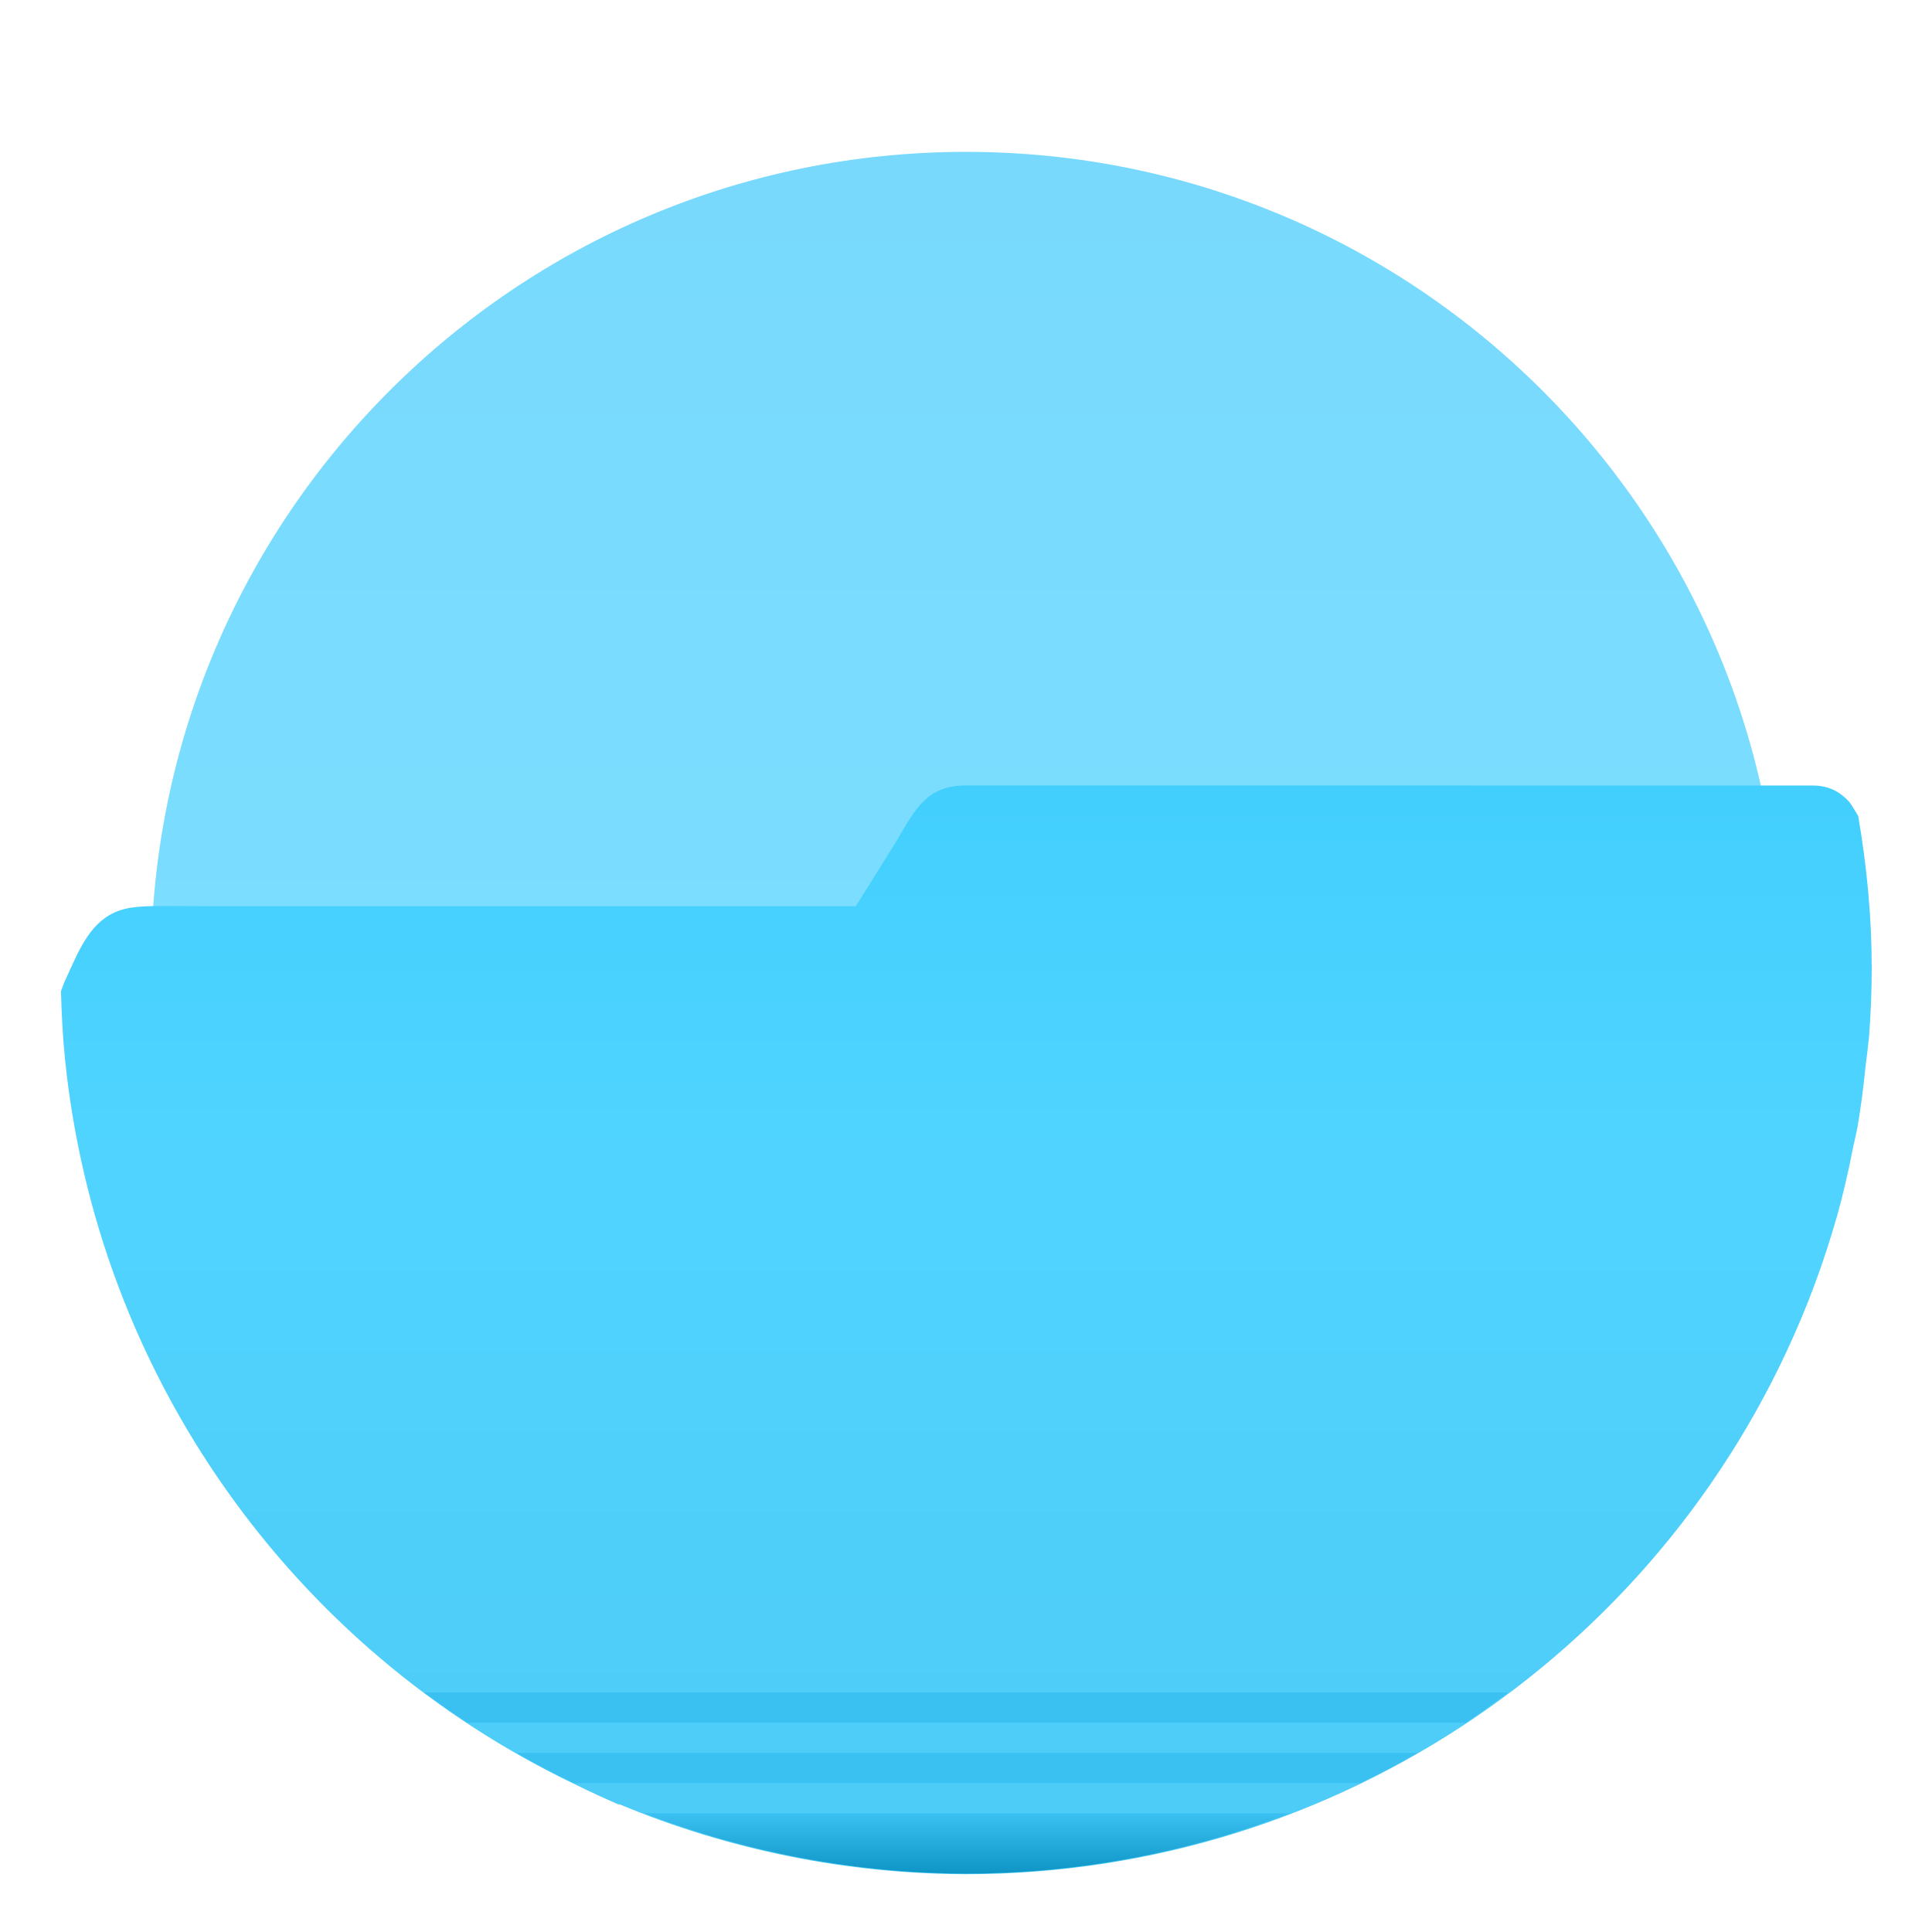
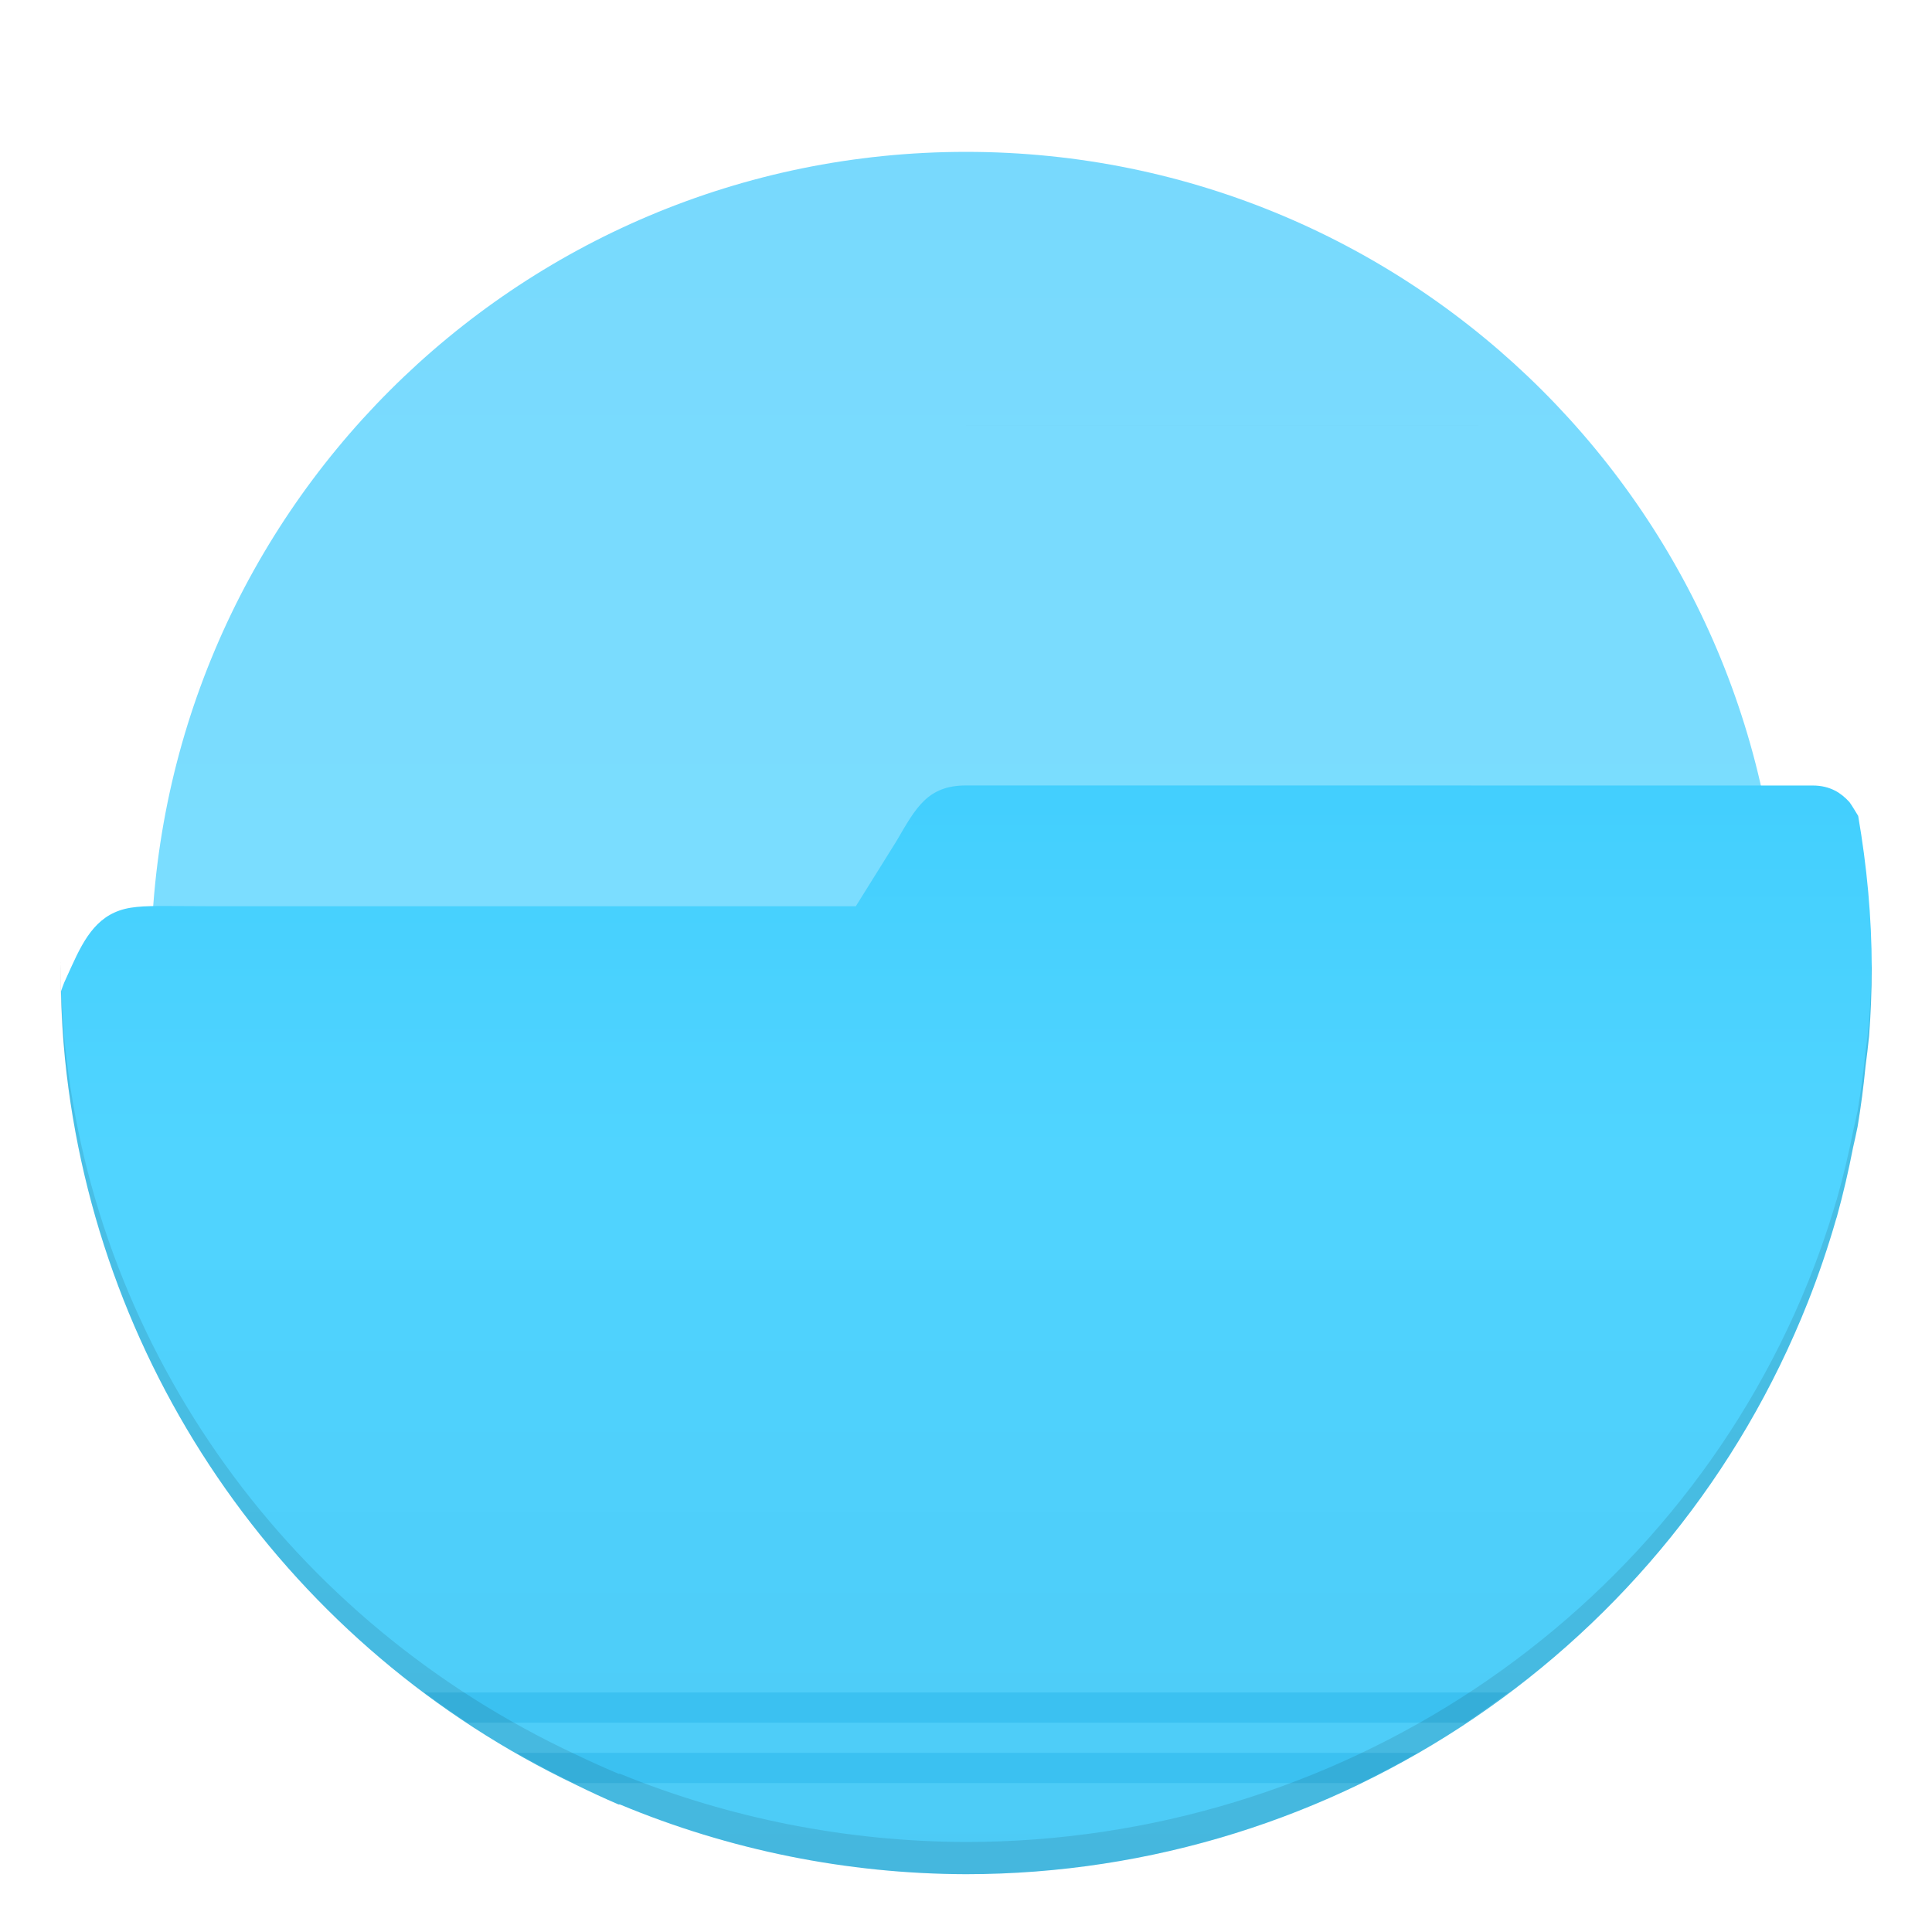
<svg xmlns="http://www.w3.org/2000/svg" width="64" height="64" version="1.1" viewBox="0 0 16.933 16.933">
  <defs>
    <linearGradient id="c" x1="8.466" x2="8.466" y1="284.41" y2="295.41" gradientTransform="matrix(4.3613 0 0 4.3613 -4.9211 -1226.3)" gradientUnits="userSpaceOnUse">
      <stop stop-color="#35cafc" offset="0" />
      <stop stop-color="#50d4ff" offset=".5" />
      <stop stop-color="#4dcbf6" offset="1" />
    </linearGradient>
    <linearGradient id="b" x1="8.467" x2="8.467" y1="282.18" y2="288.99" gradientTransform="matrix(.97498 0 0 .97498 .21088 7.2211)" gradientUnits="userSpaceOnUse">
      <stop stop-color="#78d9fd" offset="0" />
      <stop stop-color="#7bdeff" offset="1" />
    </linearGradient>
-     <linearGradient id="a" x1="8.466" x2="8.466" y1="294.95" y2="295.41" gradientTransform="matrix(4.3611 0 0 4.3611 -4.9211 -1226.3)" gradientUnits="userSpaceOnUse">
-       <stop stop-color="#3bc1f1" offset="0" />
-       <stop stop-color="#0e95c5" offset="1" />
-     </linearGradient>
  </defs>
  <g transform="matrix(1.1539 0 0 1.1539 -1.302 -324.46)" style="paint-order:stroke markers fill">
    <circle cx="8.466" cy="288.53" r="6.191" fill="url(#b)" stroke-width=".751" />
    <g stroke-width="3.276">
      <path transform="matrix(.22929 0 0 .22929 1.1283 281.19)" d="m32.002 26c-1.278 0-1.661 0.738-2.307 1.846l-1.344 2.154h-21.539c-1.291 0-1.958-0.035-2.488 0.051-1.059 0.174-1.507 0.957-1.957 1.949l-0.242 0.533c-0.04 0.095-0.07 0.191-0.105 0.287 0.02 0.747 0.058 1.493 0.133 2.236 1.058 10.424 7.478 19.542 16.936 24.053 0.461 0.227 0.928 0.443 1.4 0.646h0.045c3.635 1.516 7.53 2.3 11.469 2.311 12.299-0.004 23.35-7.513 27.883-18.945 0.359-0.906 0.672-1.829 0.941-2.766l0.027-0.078v-0.006c0.207-0.752 0.384-1.51 0.531-2.275 0.054-0.232 0.104-0.466 0.152-0.699 0.11-0.663 0.197-1.327 0.262-1.996 0.045-0.331 0.083-0.662 0.117-0.994 0.057-0.747 0.087-1.497 0.088-2.246-8.44e-4 -1.704-0.162-3.392-0.449-5.053-0.097-0.152-0.181-0.307-0.289-0.457-0.143-0.156-0.3-0.289-0.484-0.383-0.209-0.106-0.45-0.166-0.727-0.166l-28.053-0.002z" fill="url(#c)" stroke-width="3.276" />
-       <path transform="matrix(.2293 0 0 .2293 1.1284 281.2)" d="m21.332 60c3.404 1.306 7.017 1.99 10.668 2 3.746-0.001 7.371-0.707 10.736-2h-21.404z" fill="url(#a)" />
      <path transform="matrix(.2293 0 0 .2293 1.1284 281.2)" d="m14.051 56c0.465 0.347 0.945 0.679 1.432 1h33.07c0.479-0.317 0.944-0.656 1.404-1h-35.906zm3.059 2c0.617 0.353 1.246 0.689 1.893 1h26.062c0.642-0.311 1.271-0.645 1.889-1h-29.844z" fill="#3bc1f1" />
    </g>
  </g>
+   <path d="m8.467 3.726 6.126 5.291e-4c0.055 0 0.103 0.011 0.148 0.027-0.045-0.016-0.093-0.027-0.148-0.027h-6.126zm-7.936 4.708c-1.5404e-4 0.018-0.002 0.035-0.002 0.053 2.354e-4 0.265 0.014 0.529 0.04 0.793 0.28 2.758 1.978 5.17 4.481 6.364 0.122 0.06 0.246 0.117 0.371 0.171h0.012c0.962 0.401 1.992 0.609 3.034 0.611 3.254-0.001 6.178-1.988 7.377-5.012 0.095-0.24 0.178-0.484 0.249-0.732l0.007-0.021v-0.002c0.055-0.199 0.101-0.399 0.141-0.602 0.014-0.061 0.028-0.123 0.04-0.185 0.029-0.175 0.052-0.351 0.069-0.528 0.012-0.087 0.022-0.175 0.031-0.263 0.015-0.198 0.023-0.396 0.023-0.594-9e-6 -0.018-0.002-0.035-0.002-0.053-0.002 0.176-0.007 0.353-0.021 0.529-0.009 0.086-0.019 0.172-0.031 0.257-0.017 0.173-0.04 0.345-0.069 0.516-0.013 0.06-0.026 0.121-0.04 0.181-0.039 0.198-0.086 0.394-0.141 0.589v0.002l-0.007 0.02c-0.071 0.242-0.154 0.48-0.249 0.715-1.199 2.957-4.123 4.9-7.377 4.901-1.042-0.003-2.073-0.206-3.034-0.598h-0.012c-0.125-0.053-0.249-0.108-0.371-0.167-2.502-1.167-4.201-3.526-4.481-6.223-0.025-0.24-0.037-0.481-0.039-0.722z" opacity=".1" stroke-width=".867" style="paint-order:stroke markers fill" />
</svg>
